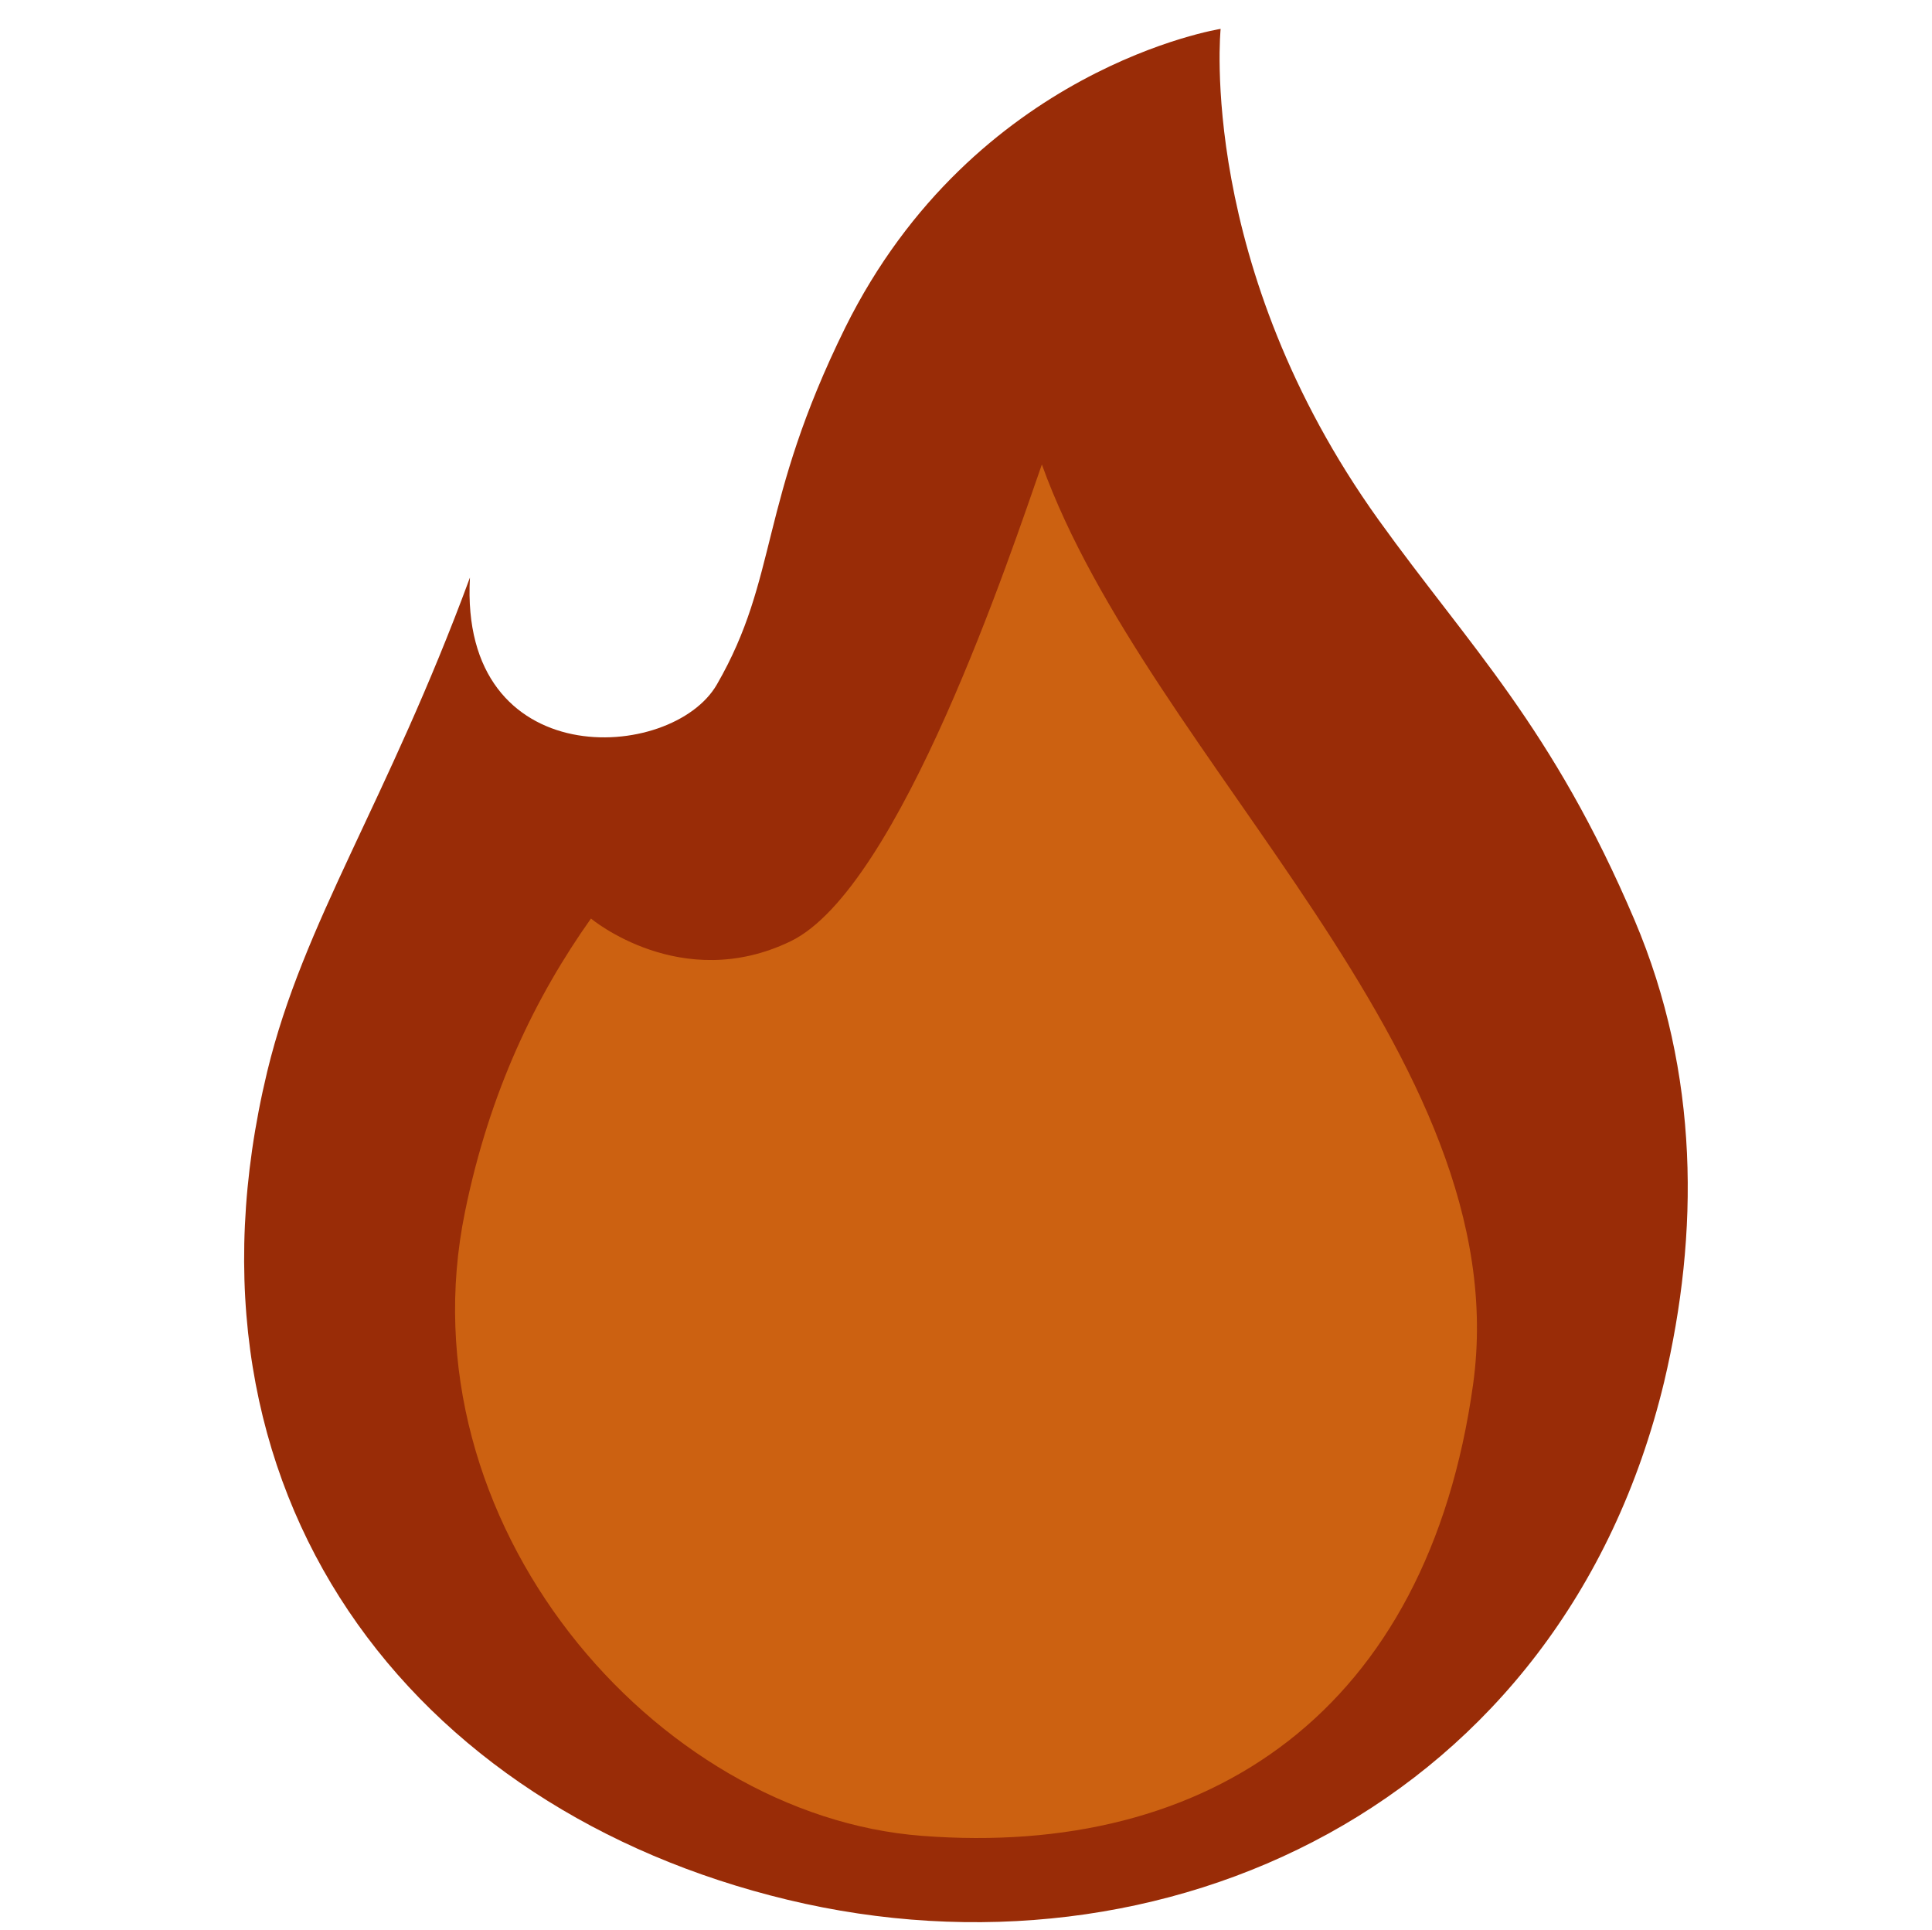
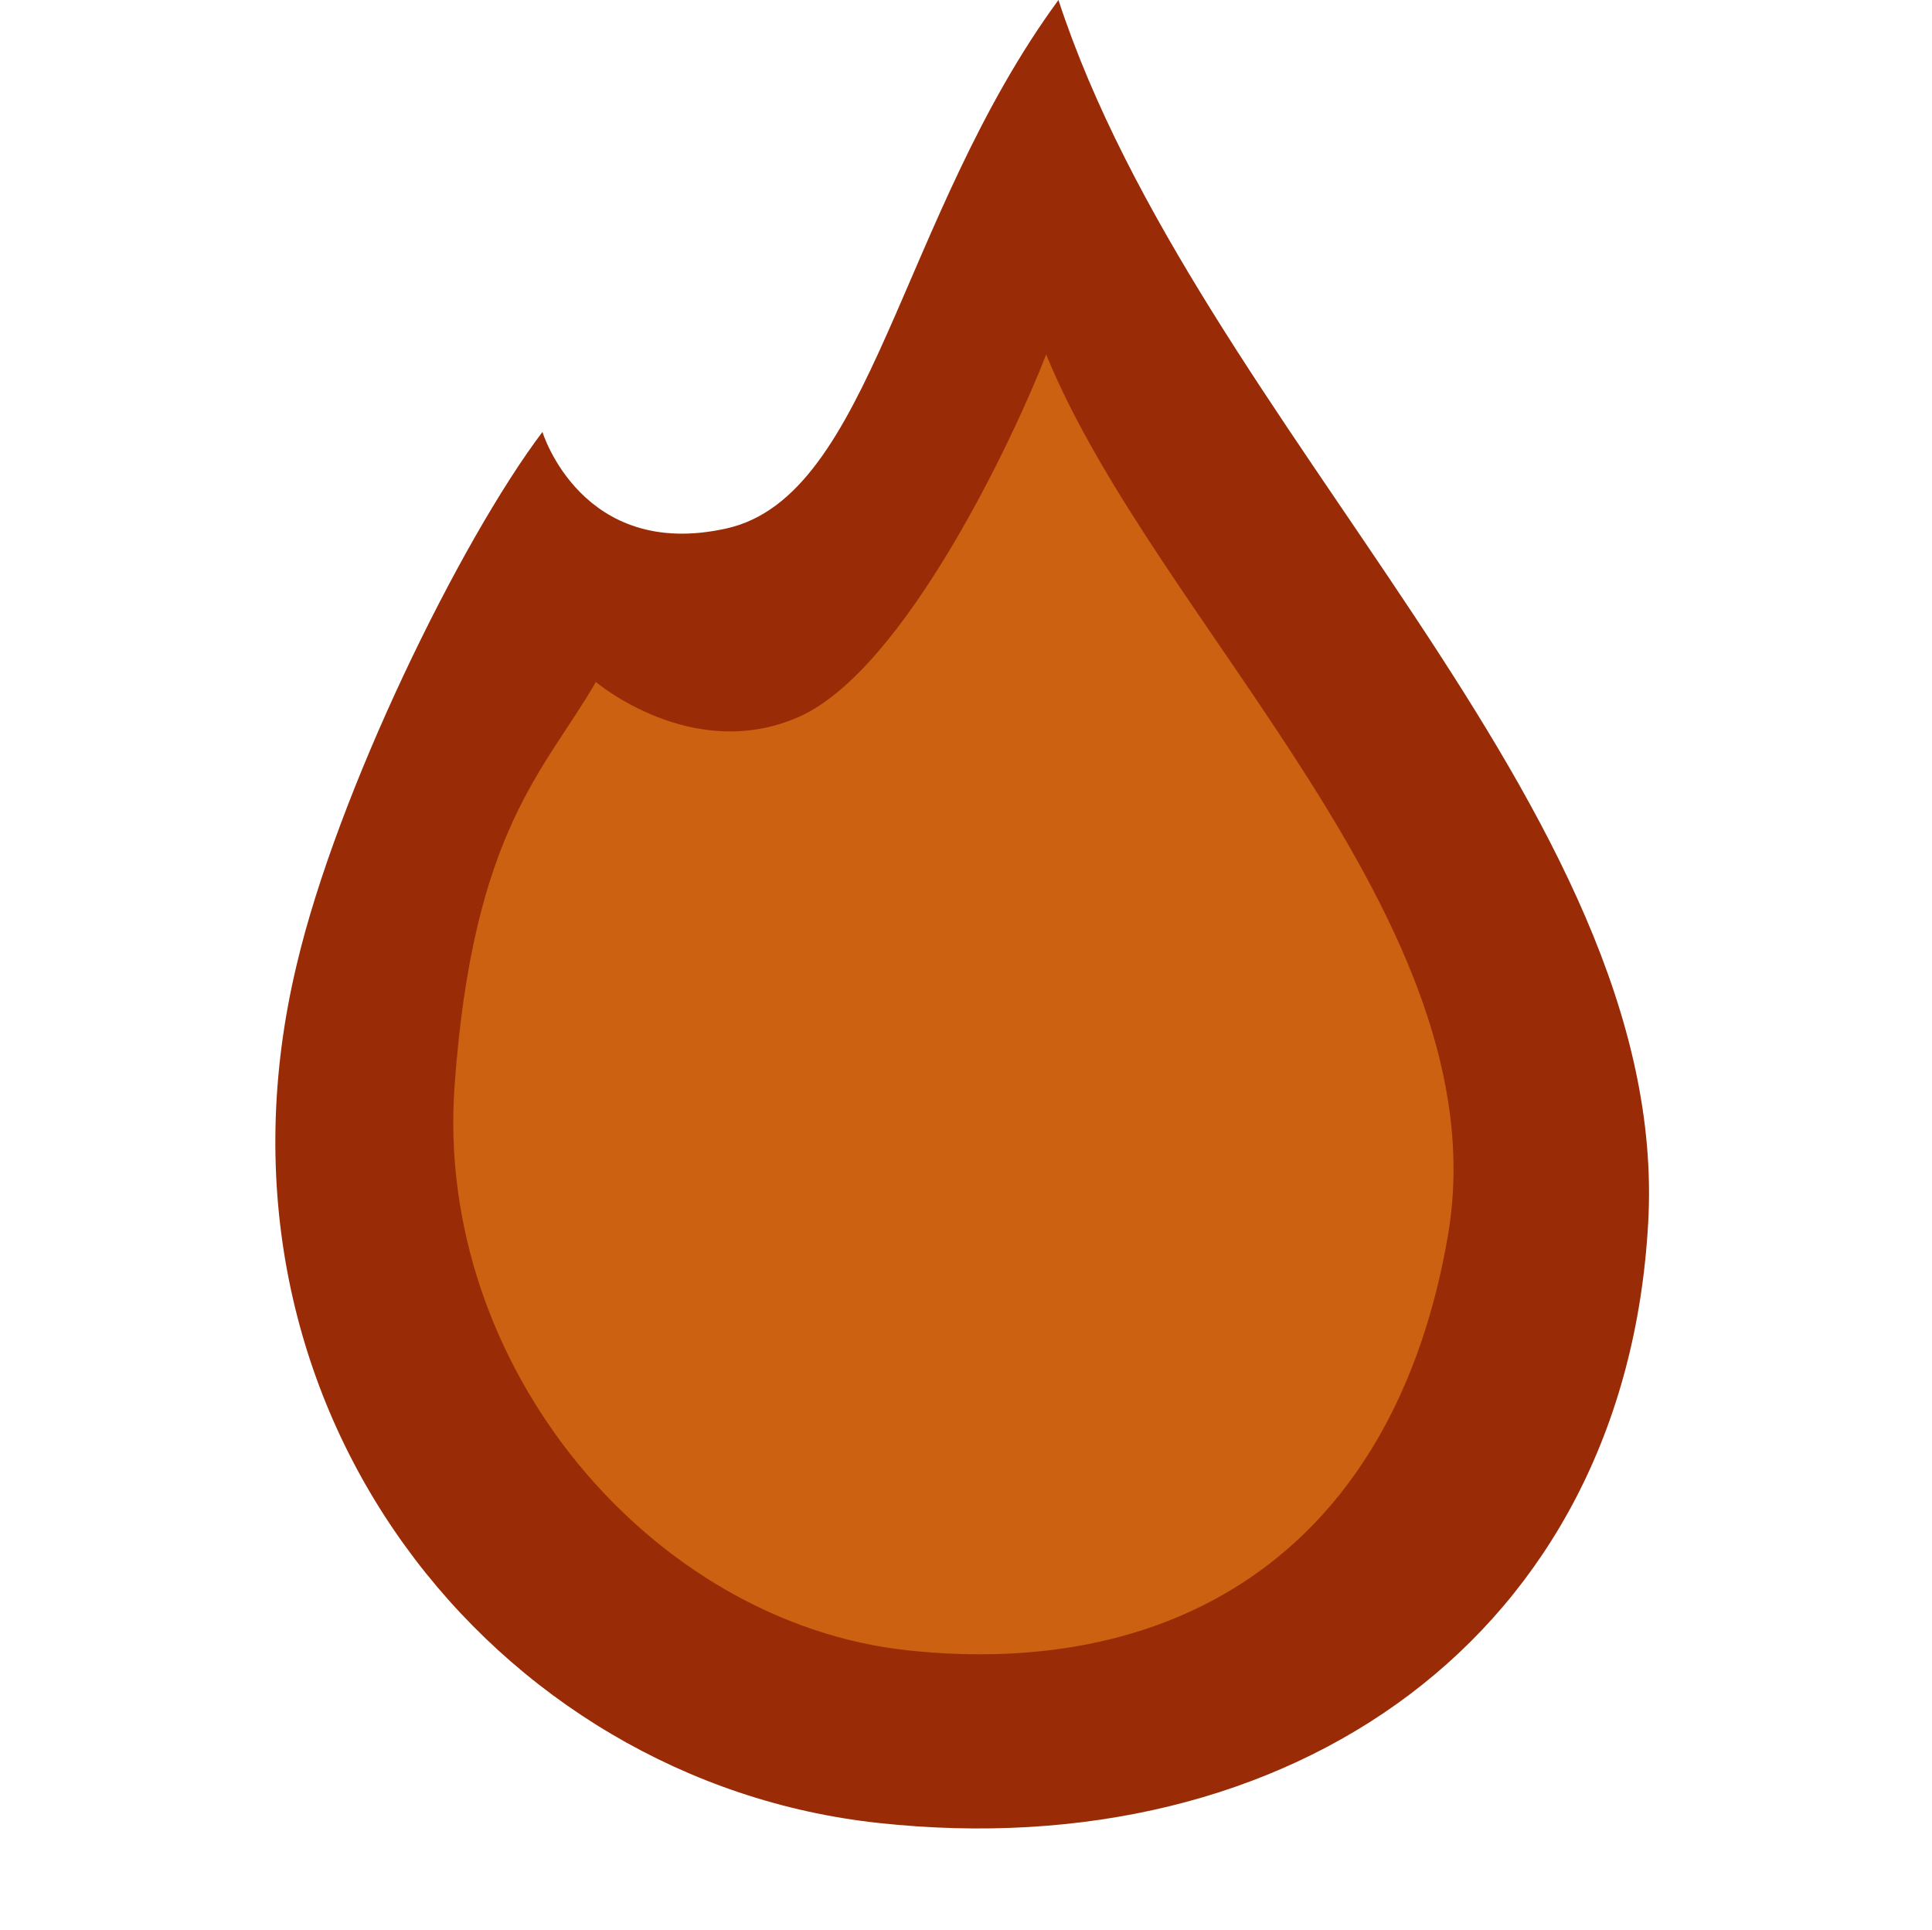
- <svg xmlns="http://www.w3.org/2000/svg" enable-background="new 0 0 314.5 314" viewBox="0 0 314.5 314">
-   <path d="m270.9 224.9c-16.6 69-81.6 99-142.7 84.3s-101.3-65.8-84.7-134.8c5.9-24.4 19.5-43.8 33-80.4-1.8 32.1 32.9 30.1 40.2 17.4 10.1-17.5 6.7-29.3 20.9-58.1 21-42.3 61.1-48.6 61.1-48.6s-3.9 38.6 25.7 79.9c14.8 20.6 28.3 33.7 41.7 65.2 10.6 25 10.5 51 4.8 75.1z" fill="#992c07" />
-   <path d="m150.1 298.8c-43.5-3.3-84.8-51-74.4-101.6 4-19.6 11.5-35 20.5-47.7 0 0 14.7 12.3 32.5 3.7s36-63.6 40.9-77.6c17.4 48.3 77.6 96.2 70.2 149.7-7.4 53.2-42.9 77.1-89.7 73.5z" fill="#cc6111" />
+ <svg xmlns="http://www.w3.org/2000/svg" version="1.1" id="Layer_1" x="0px" y="0px" viewBox="0 0 314.5 314" style="enable-background:new 0 0 314.5 314;" xml:space="preserve">
+   <style type="text/css">
+ 	.st0{fill:#992C07;}
+ 	.st1{fill:#CC6111;}
+ </style>
+   <path class="st0" d="M143,296.7c-62.3-6.7-112-67.5-94.7-139.7c6.6-28,26.5-68.8,40-86.7c0,0,6.4,21,30,15.7s28.1-50.7,54-86  c22.7,69.3,99.8,131.7,96,199C264.6,266.3,210.1,304,143,296.7z" />
+   <path class="st1" d="M147.7,268.6c-41.5-4.5-77-46-73.7-91.9c3-41.7,14.7-51.3,23-65.7c0,0,15.7,13.3,33,5.7s35.2-45.8,40.3-59  c18,44,74.1,92.5,65.4,143.4C227,251.7,192.3,273.4,147.7,268.6z" />
</svg>
